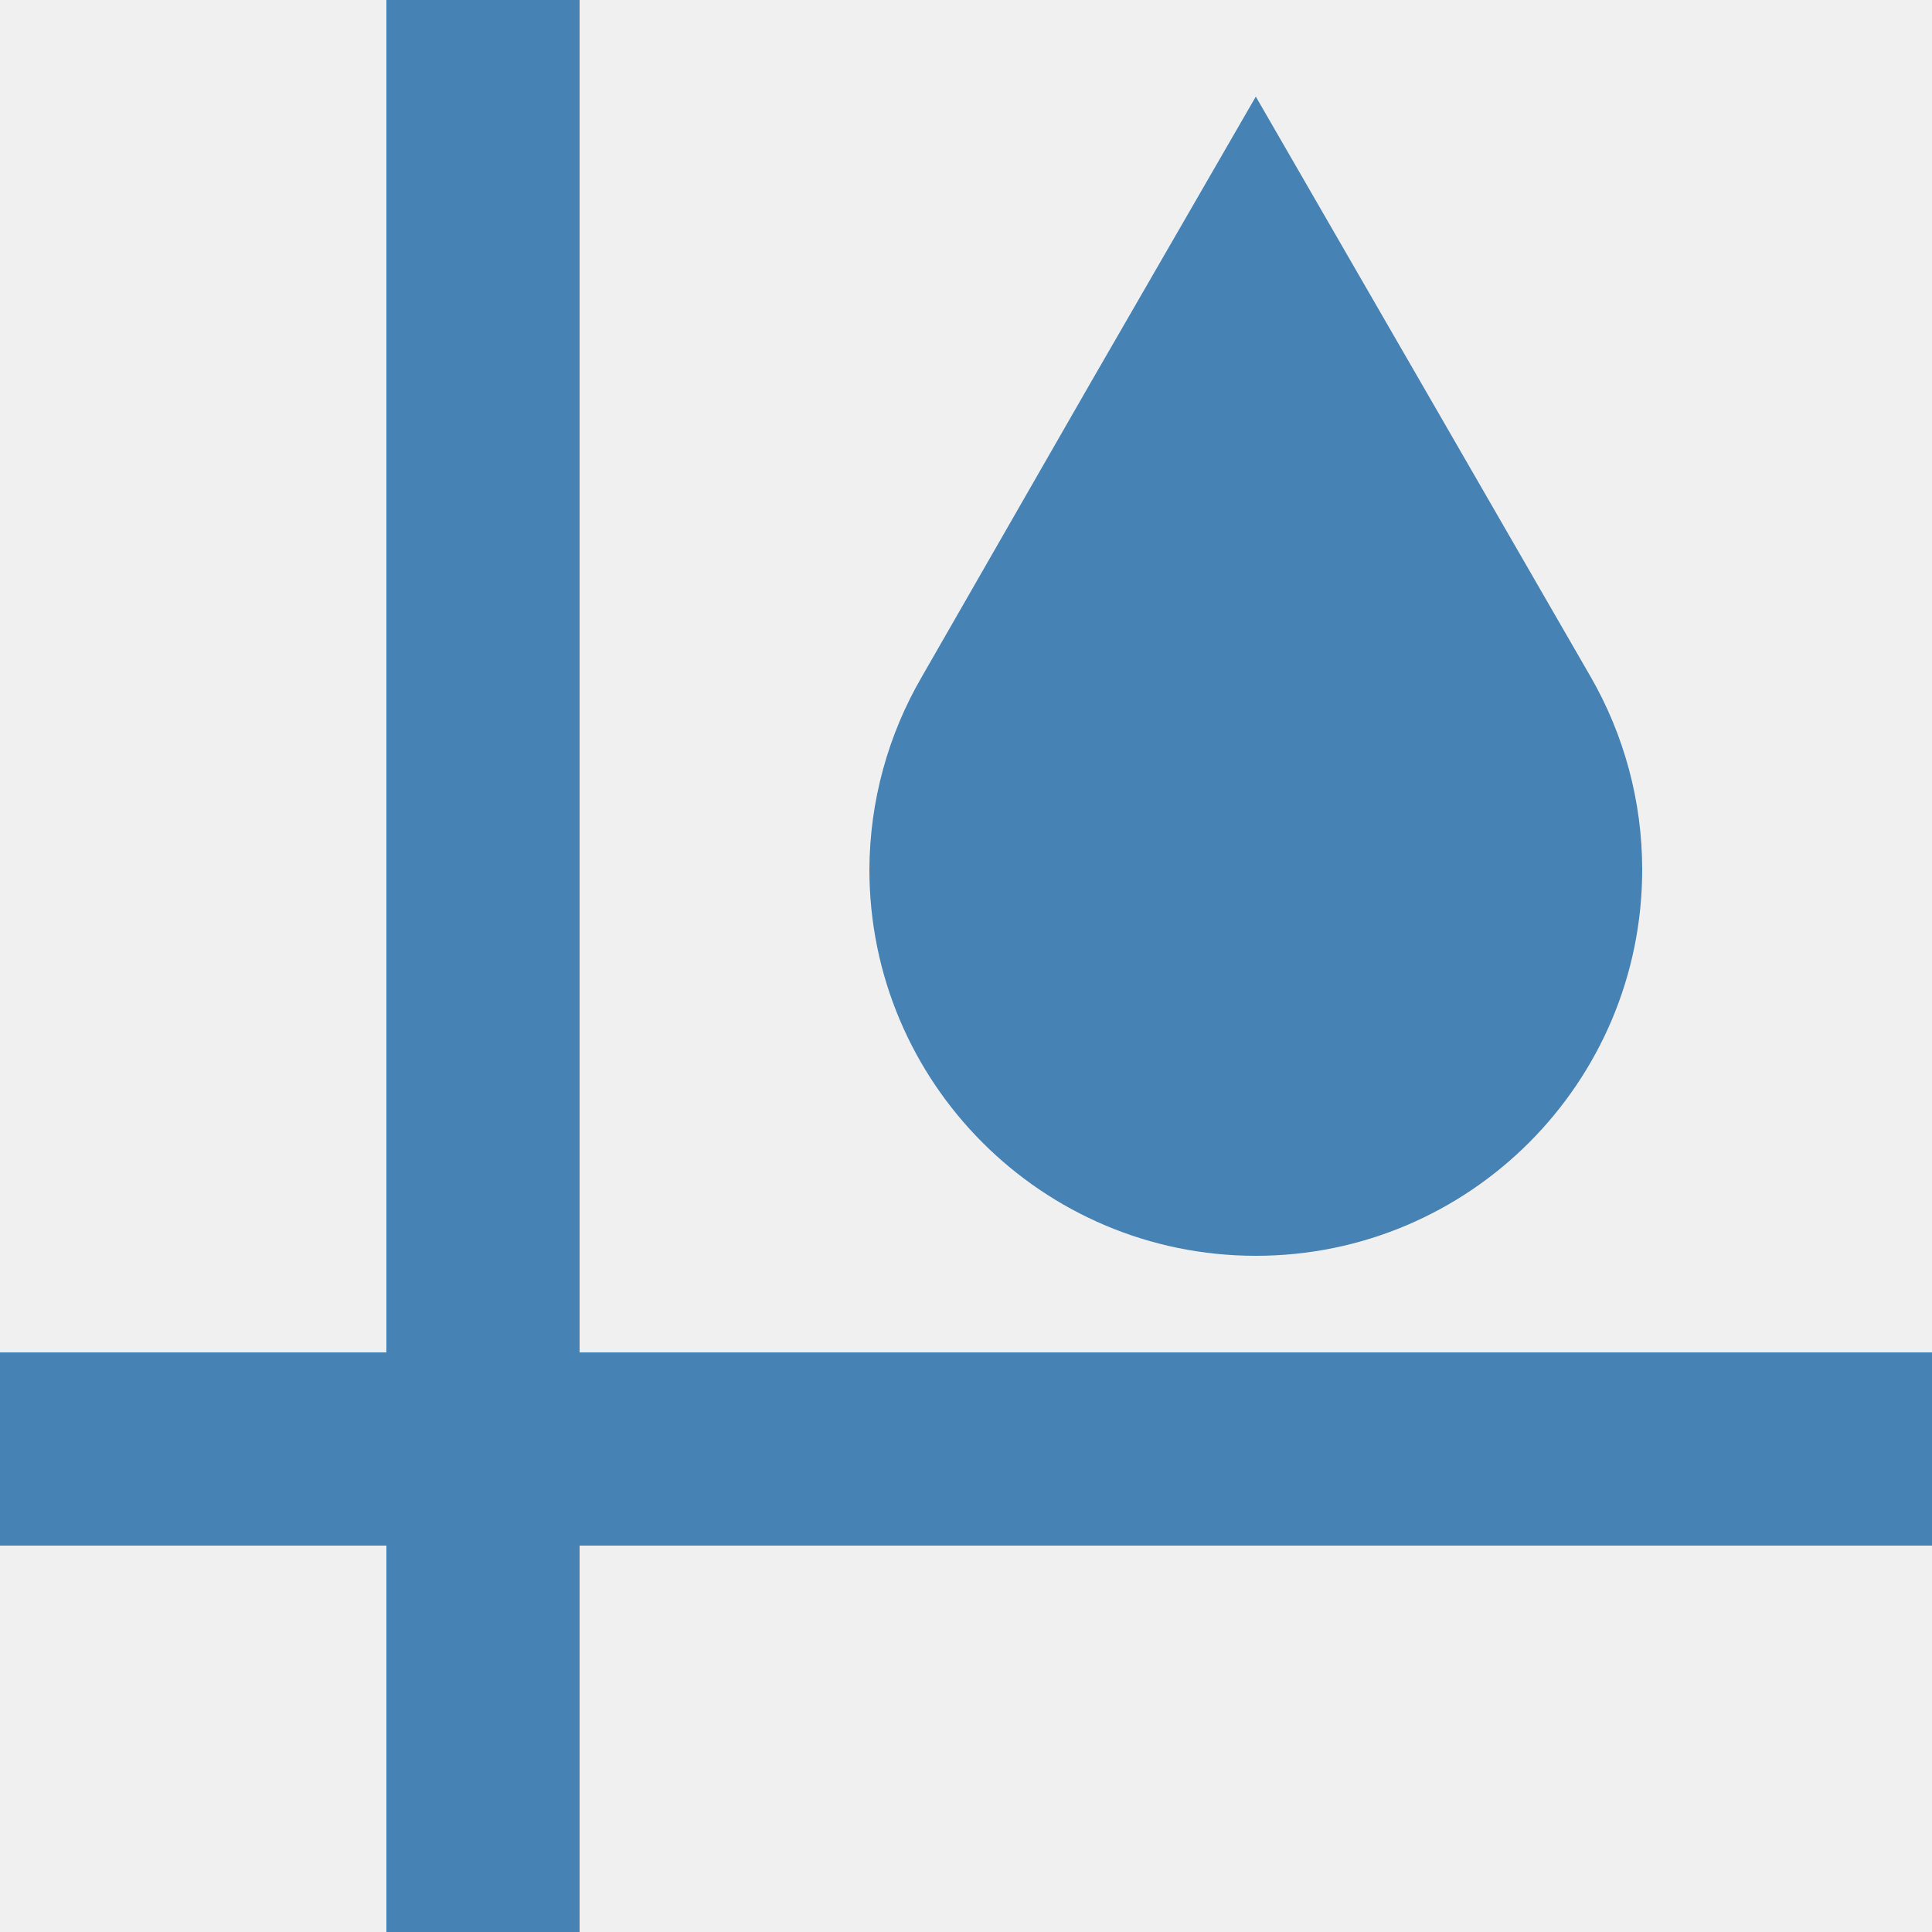
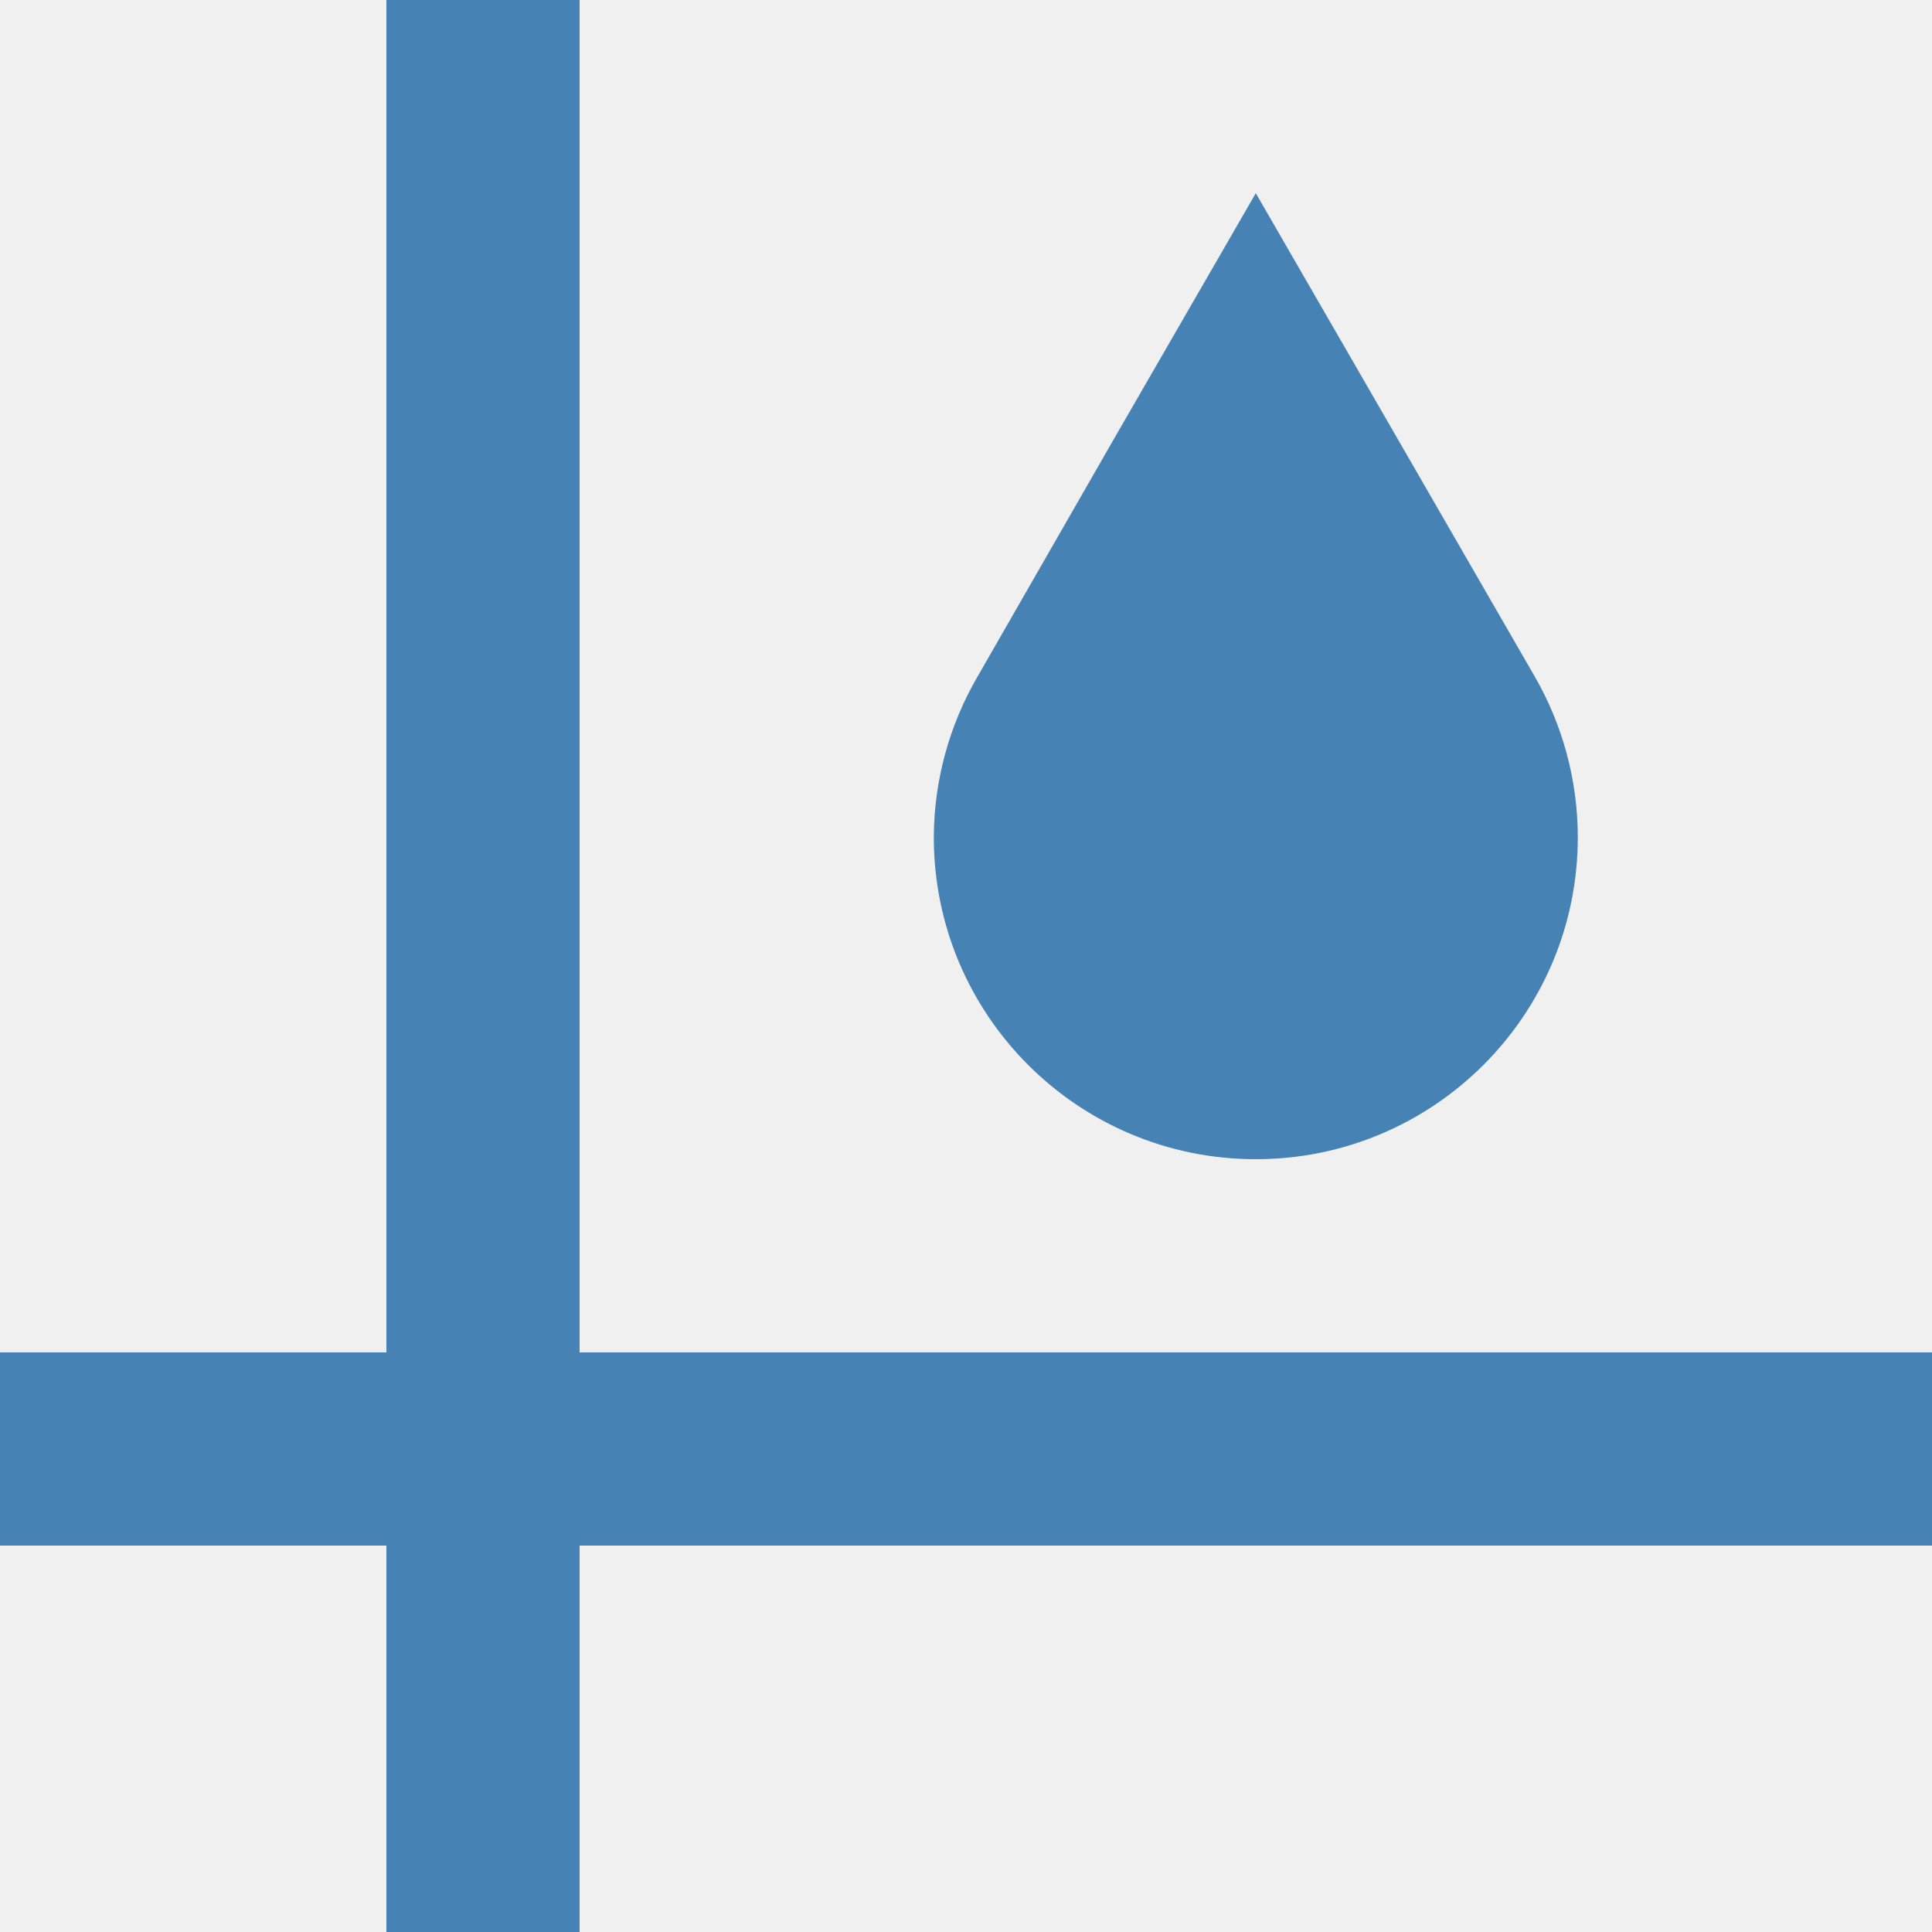
<svg xmlns="http://www.w3.org/2000/svg" xmlns:xlink="http://www.w3.org/1999/xlink" width="1000" height="1000" viewBox="0 0 264.583 264.583" version="1.1" id="svg1">
  <defs id="defs1">
    <color-profile name="Adobe-RGB-1998" xlink:href="../../../../../WINDOWS/system32/spool/drivers/color/AdobeRGB1998.icc" id="color-profile1" />
  </defs>
  <g id="layer1">
-     <path id="path6" style="fill:#4682b4;fill-opacity:1;stroke:#ffffff;stroke-width:0;stroke-dasharray:none;stroke-opacity:1" d="m 171.979,13.229 -22.913,39.687 -22.777,39.687 v 0 c -4.693,8.031 -7.185,17.158 -7.227,26.46 0,29.225 23.692,52.917 52.917,52.917 29.225,0 52.917,-23.692 52.917,-52.917 -0.008,-9.291 -2.456,-18.416 -7.107,-26.46 v 0 L 194.893,52.916 Z" />
+     <path id="path6" style="fill:#4682b4;fill-opacity:1;stroke:#ffffff;stroke-width:0;stroke-dasharray:none;stroke-opacity:1" d="m 171.979,26.458 -19.094,33.073 -18.981,33.072 v 0 c -3.911,6.693 -5.988,14.298 -6.022,22.05 0,24.354 19.743,44.097 44.097,44.097 24.354,0 44.097,-19.743 44.097,-44.097 -0.007,-7.742 -2.047,-15.347 -5.922,-22.05 v 0 L 191.073,59.531 Z" />
    <path style="fill:none;stroke:#4682b4;stroke-width:26.458;stroke-dasharray:none;stroke-opacity:1" d="M 66.146,0 V 264.583" id="path7" />
    <path style="fill:none;stroke:#4682b4;stroke-width:26.458;stroke-dasharray:none;stroke-opacity:1" d="M 264.583,198.437 H 168.047 0" id="path7-5" />
  </g>
</svg>
